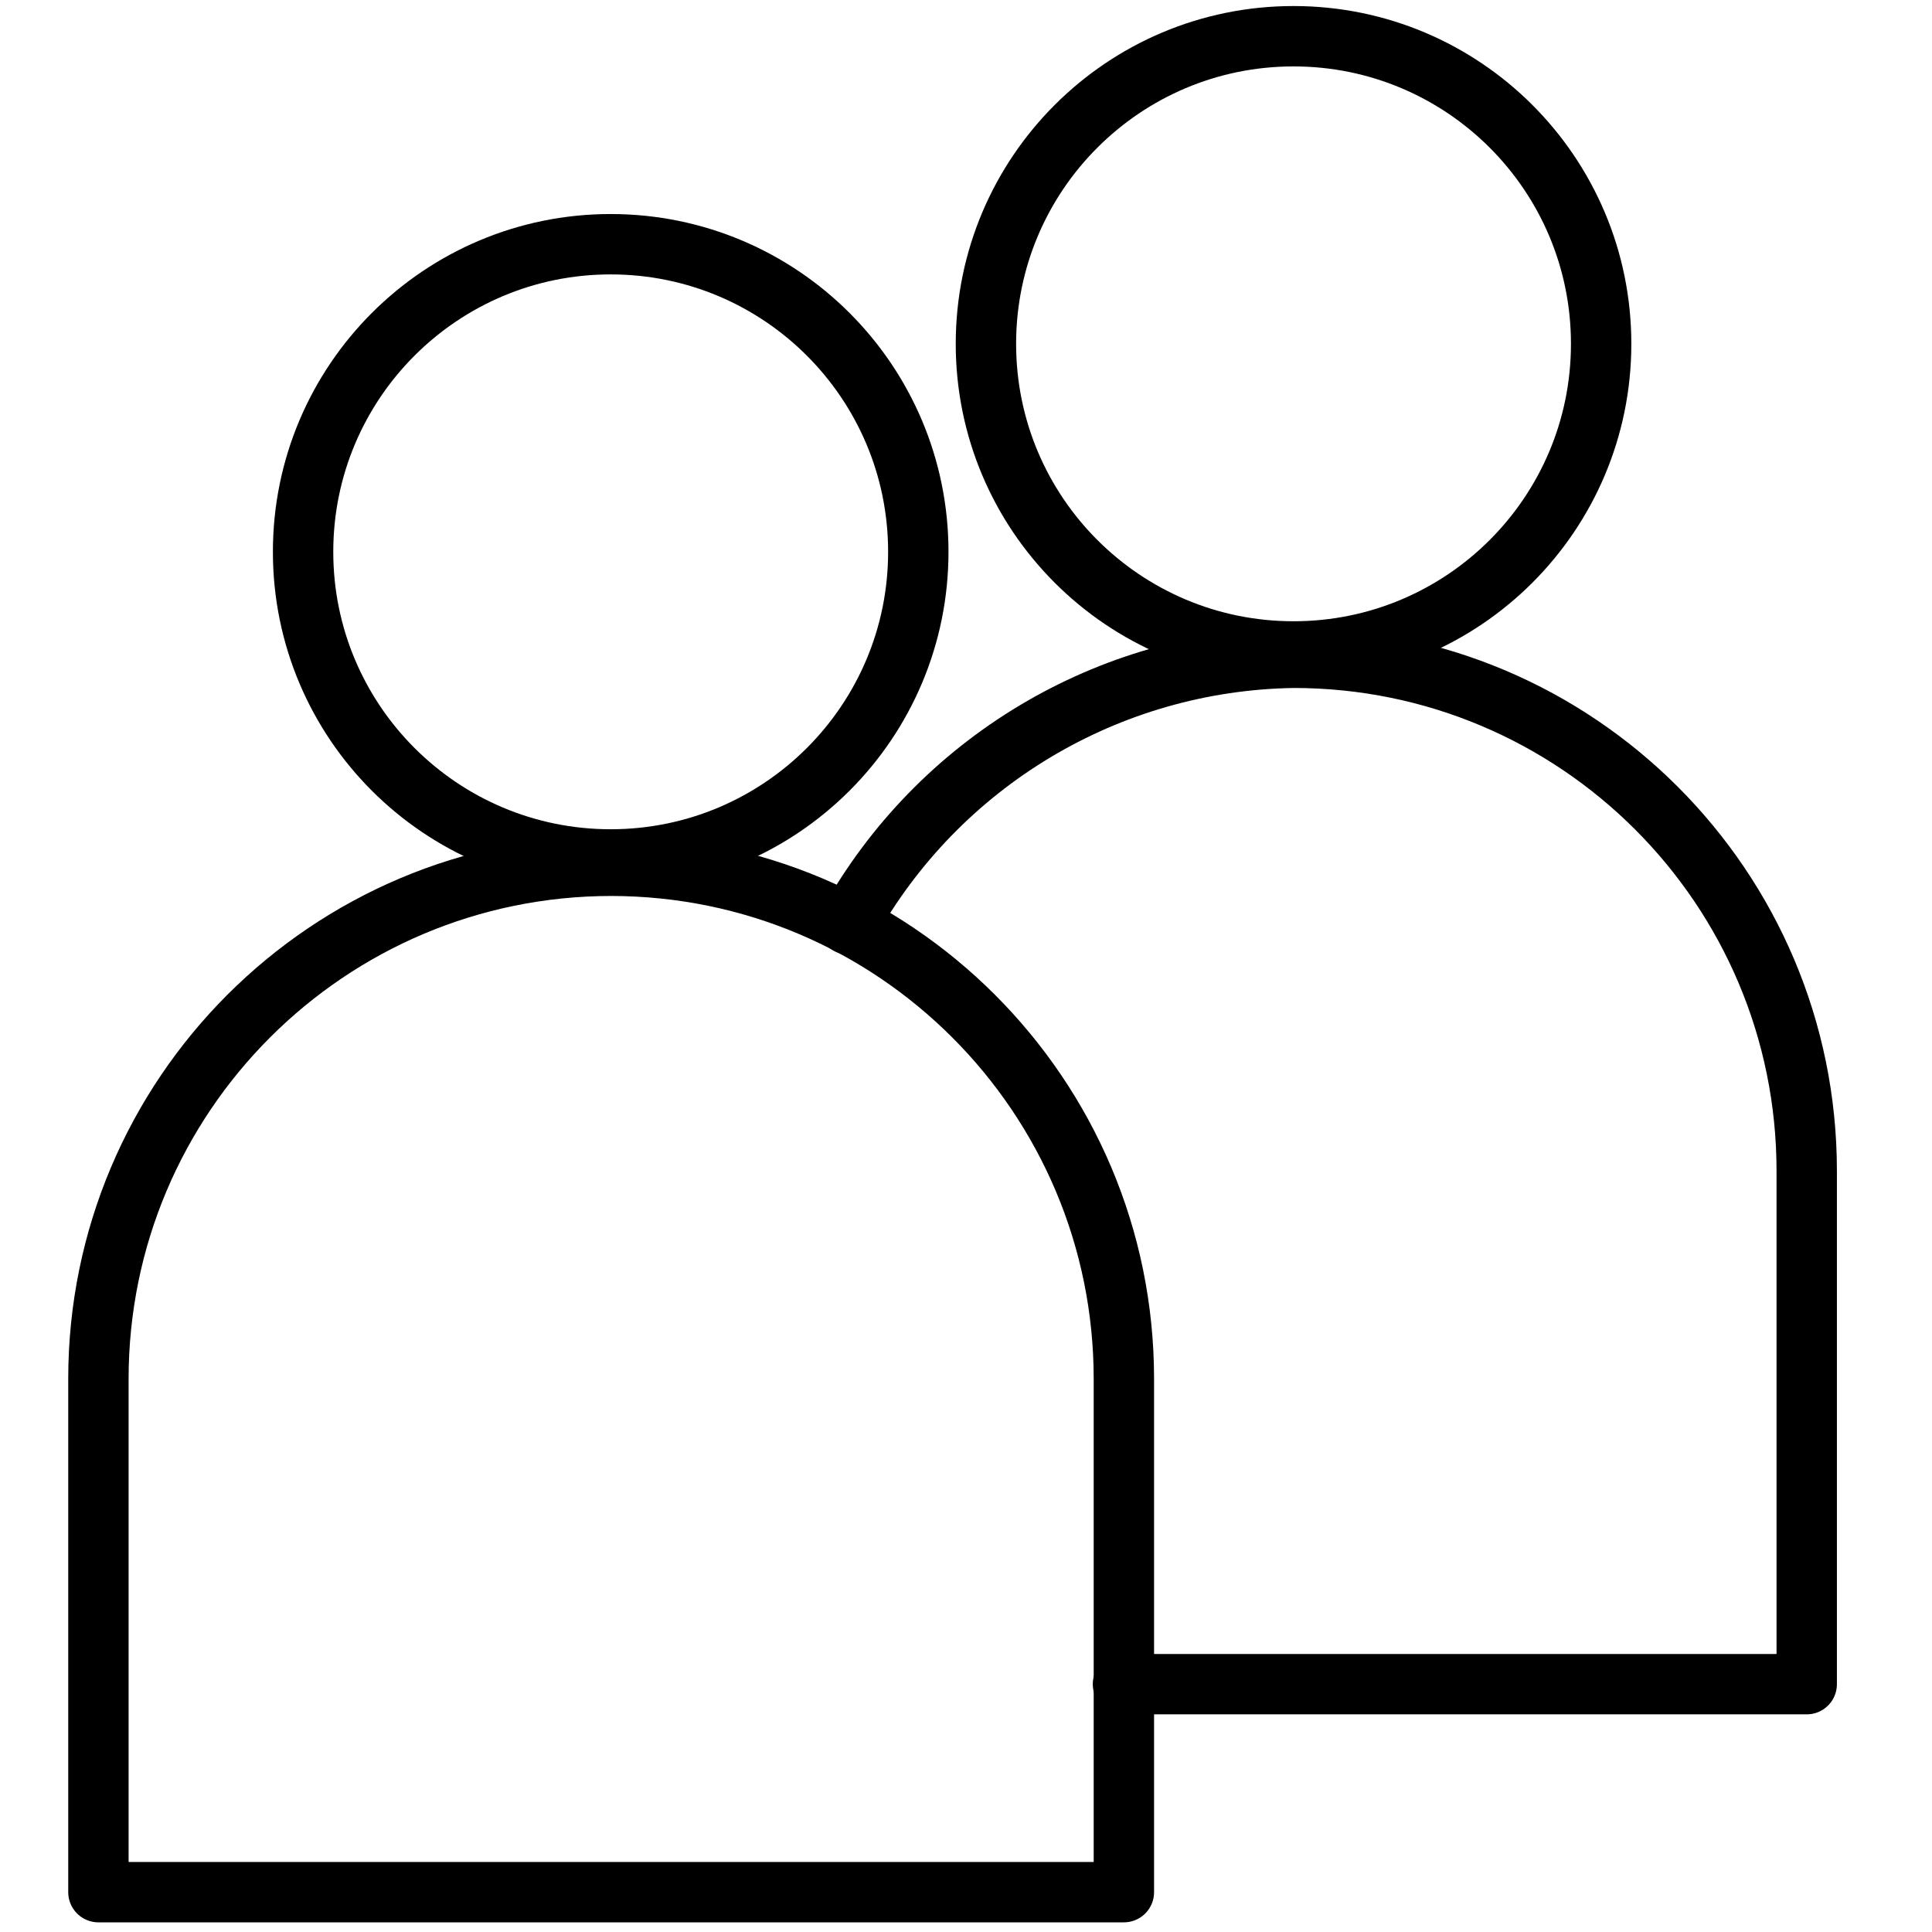
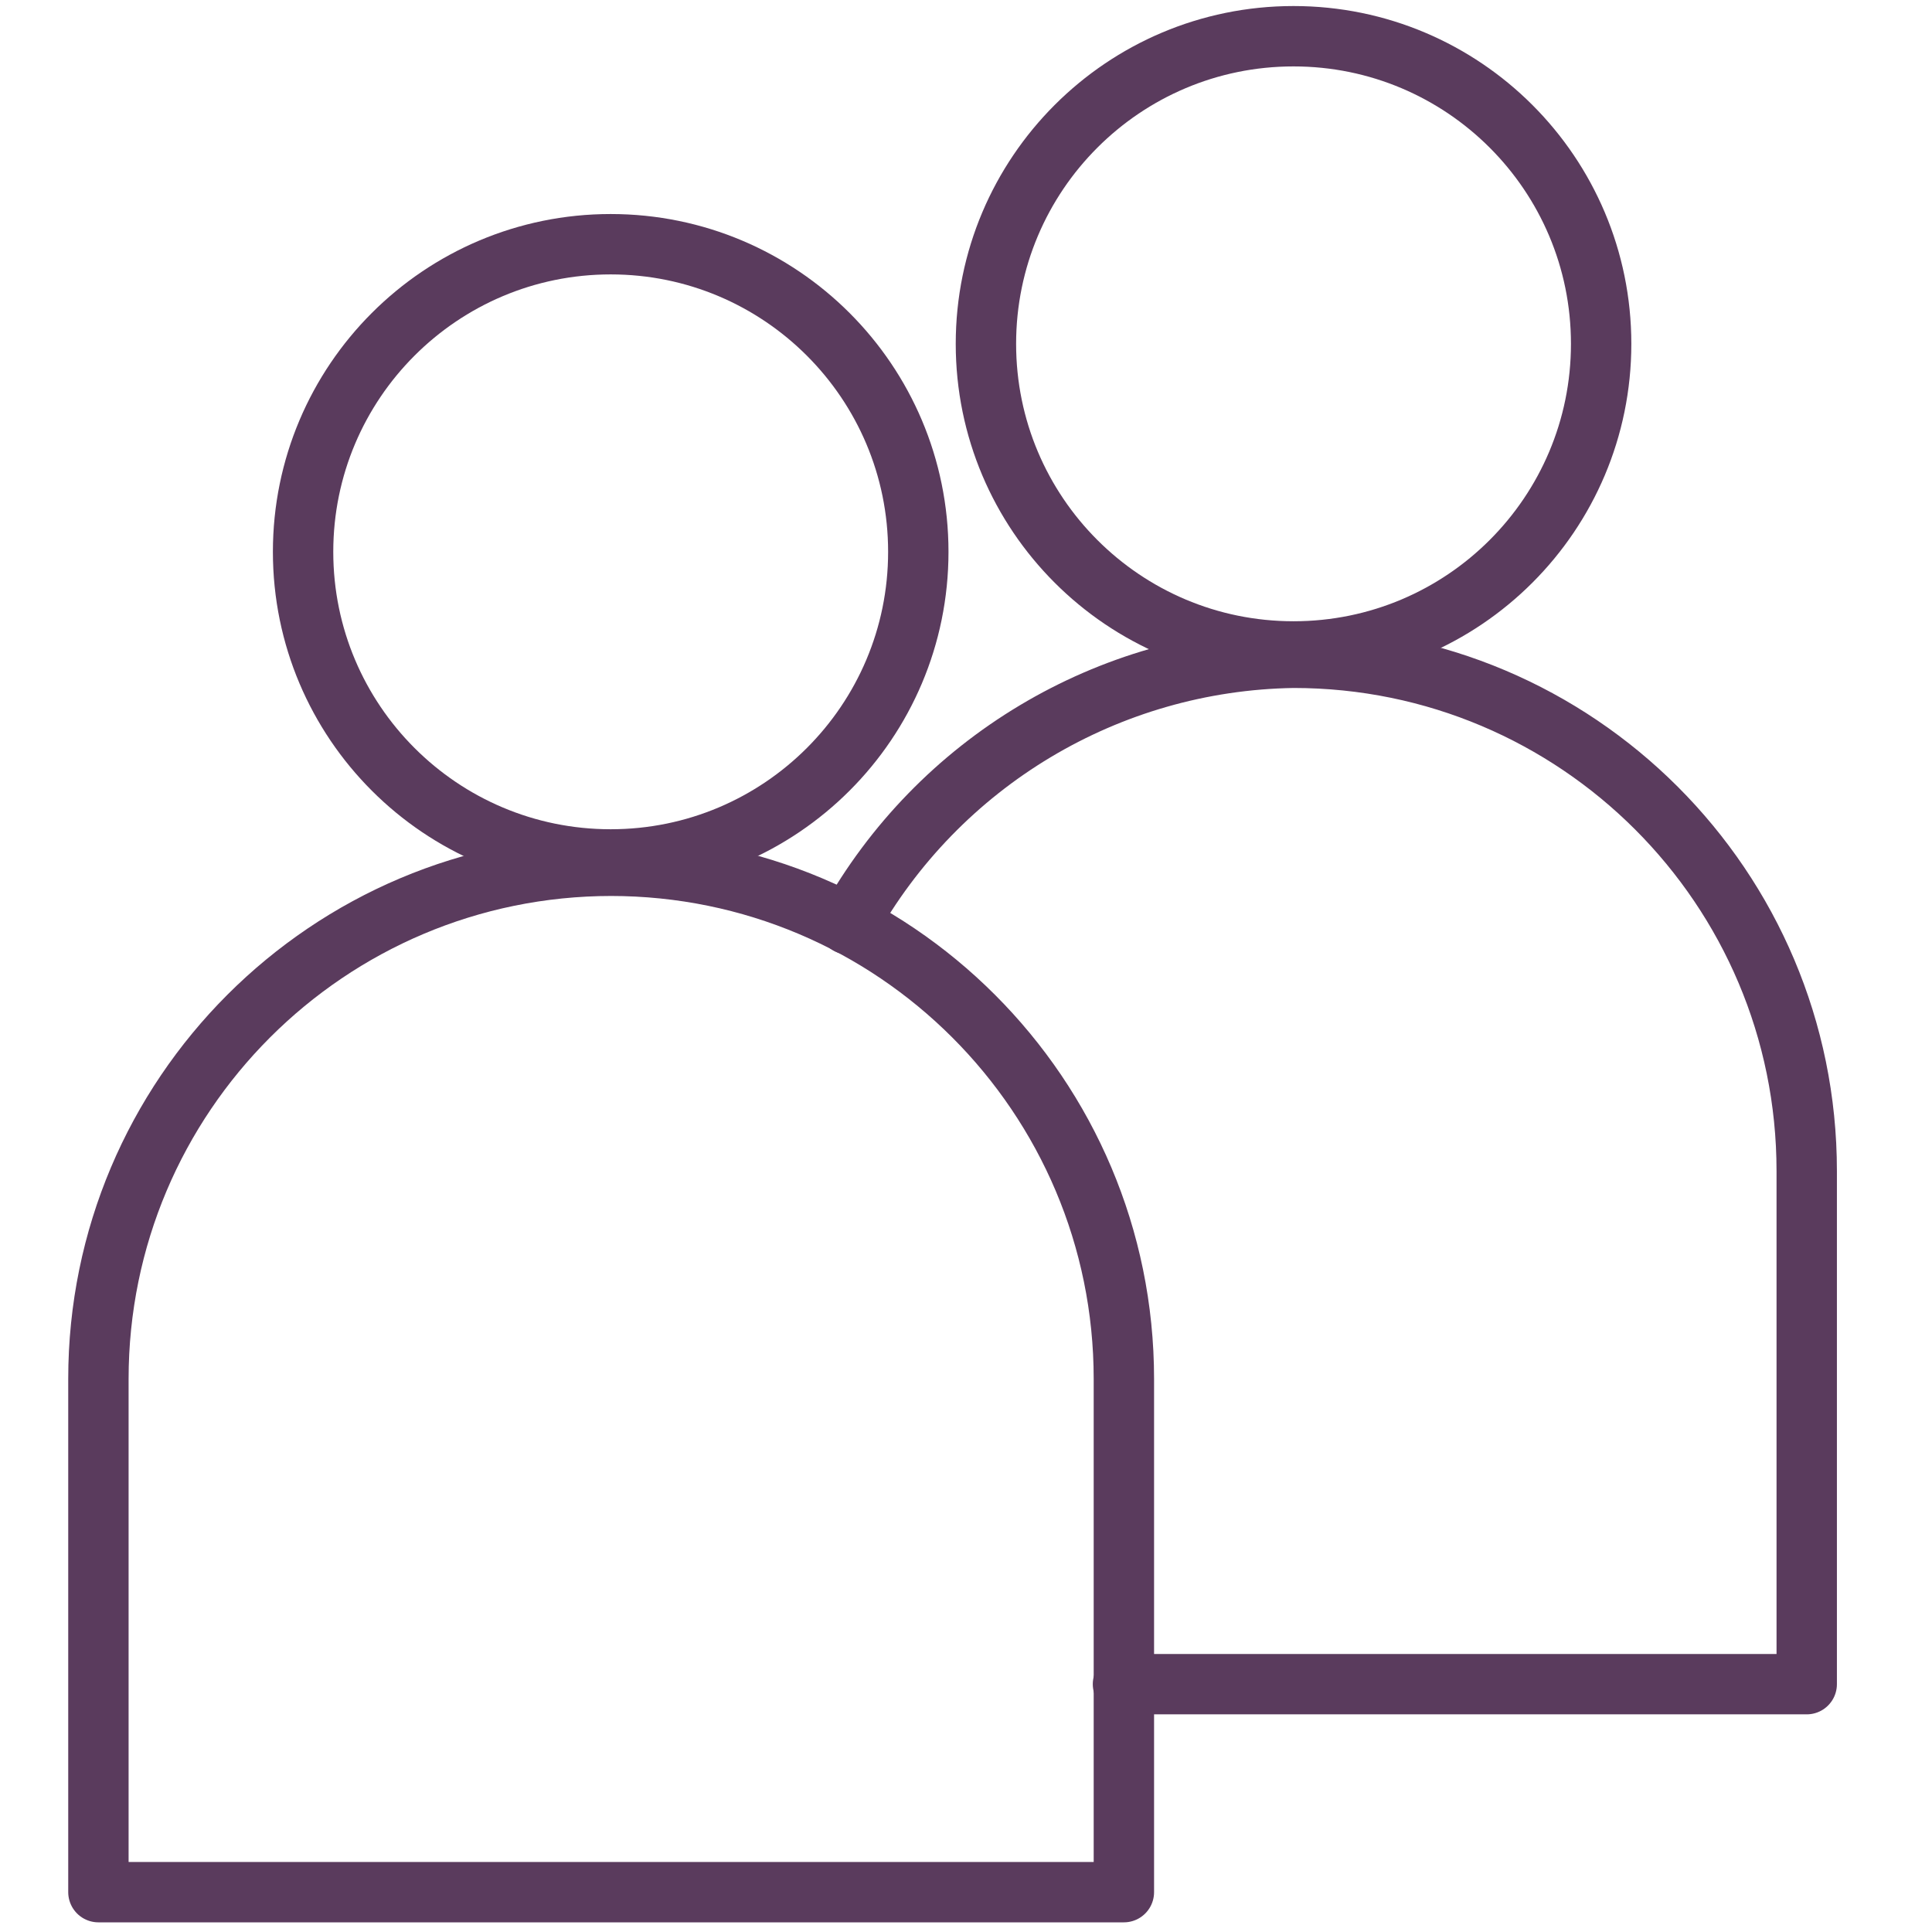
<svg xmlns="http://www.w3.org/2000/svg" viewBox="0 0 64 64">
  <defs>
-     <style>.cls-1{fill:none;stroke:#000;stroke-linecap:round;stroke-linejoin:round;stroke-width:2px;}</style>
+     <style>.cls-1{fill:none;stroke:#5a3b5d;stroke-linecap:round;stroke-linejoin:round;stroke-width:2px;}</style>
  </defs>
  <g data-name="Layer 44" id="Layer_44">
    <circle class="cls-1" cx="20.23" cy="18.28" r="10.19" />
    <path class="cls-1" d="M20.23,28.68h0a17,17,0,0,1,17,17v17a0,0,0,0,1,0,0H3.26a0,0,0,0,1,0,0v-17a17,17,0,0,1,17-17Z" />
    <circle class="cls-1" cx="42.85" cy="11.39" r="10.19" />
    <path class="cls-1" d="M28.1,30.62a17.17,17.17,0,0,1,14.75-8.83h0a17,17,0,0,1,17,17v17H37.2" />
  </g>
</svg>
